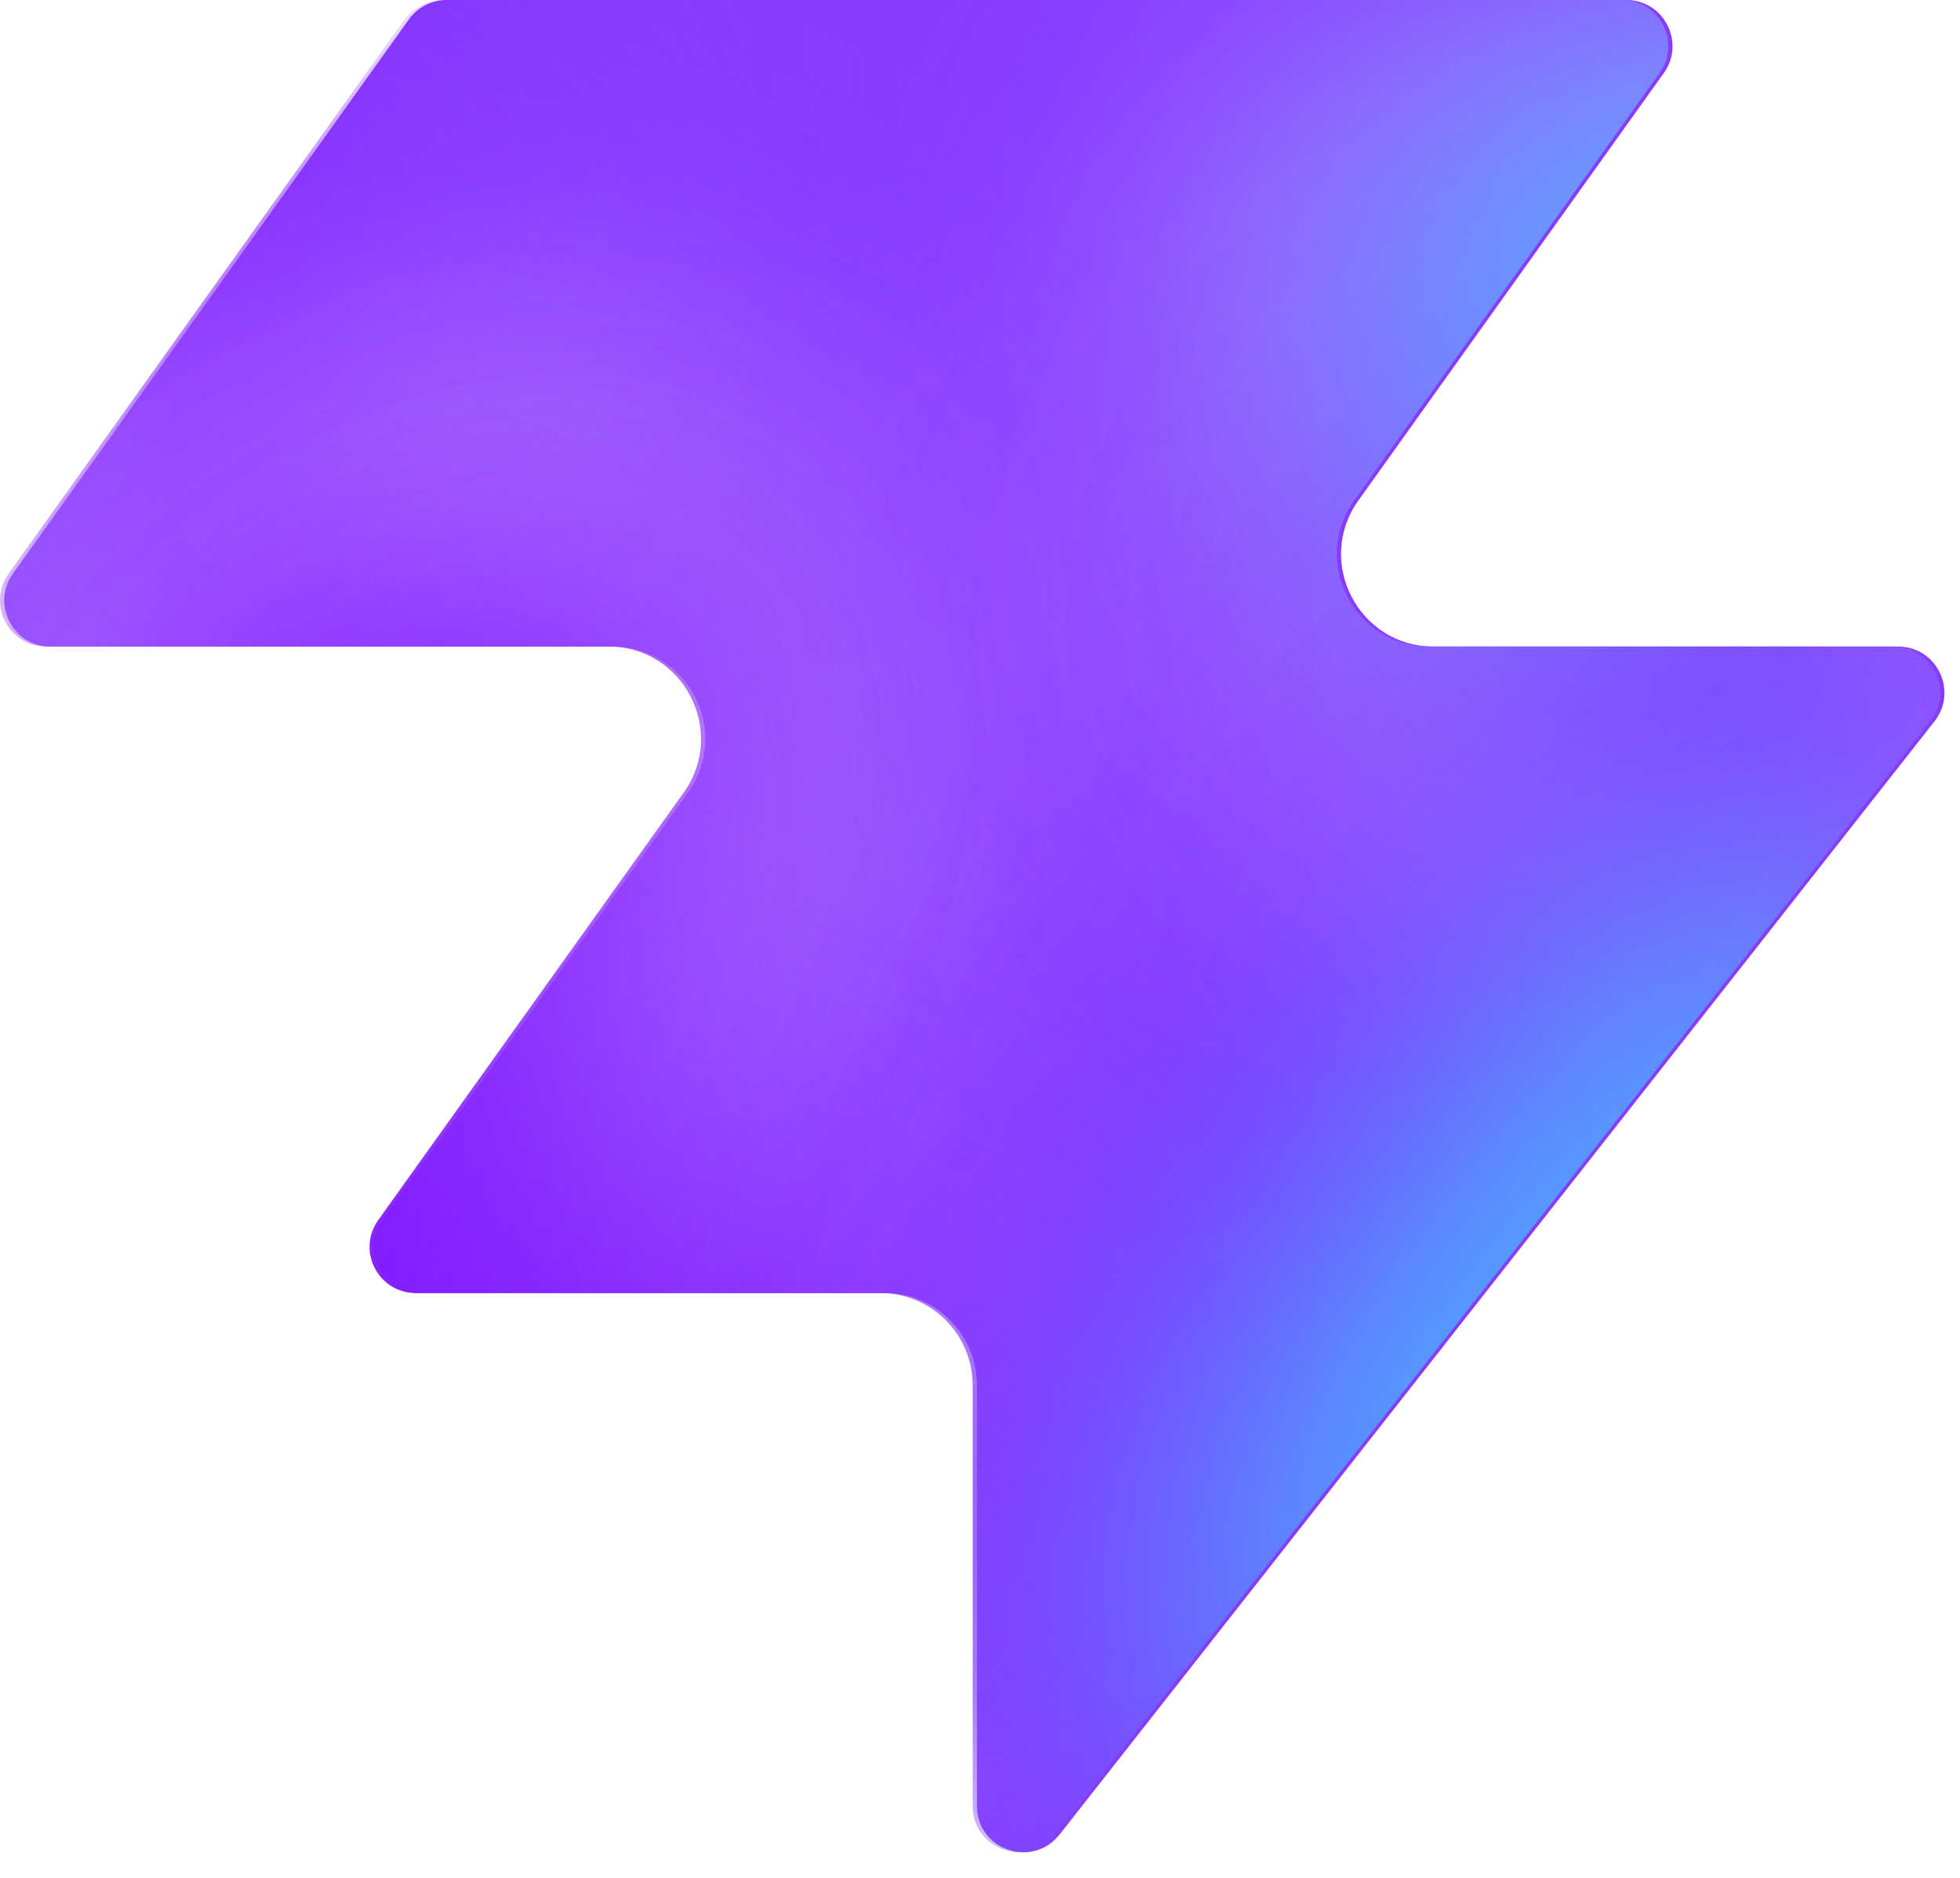
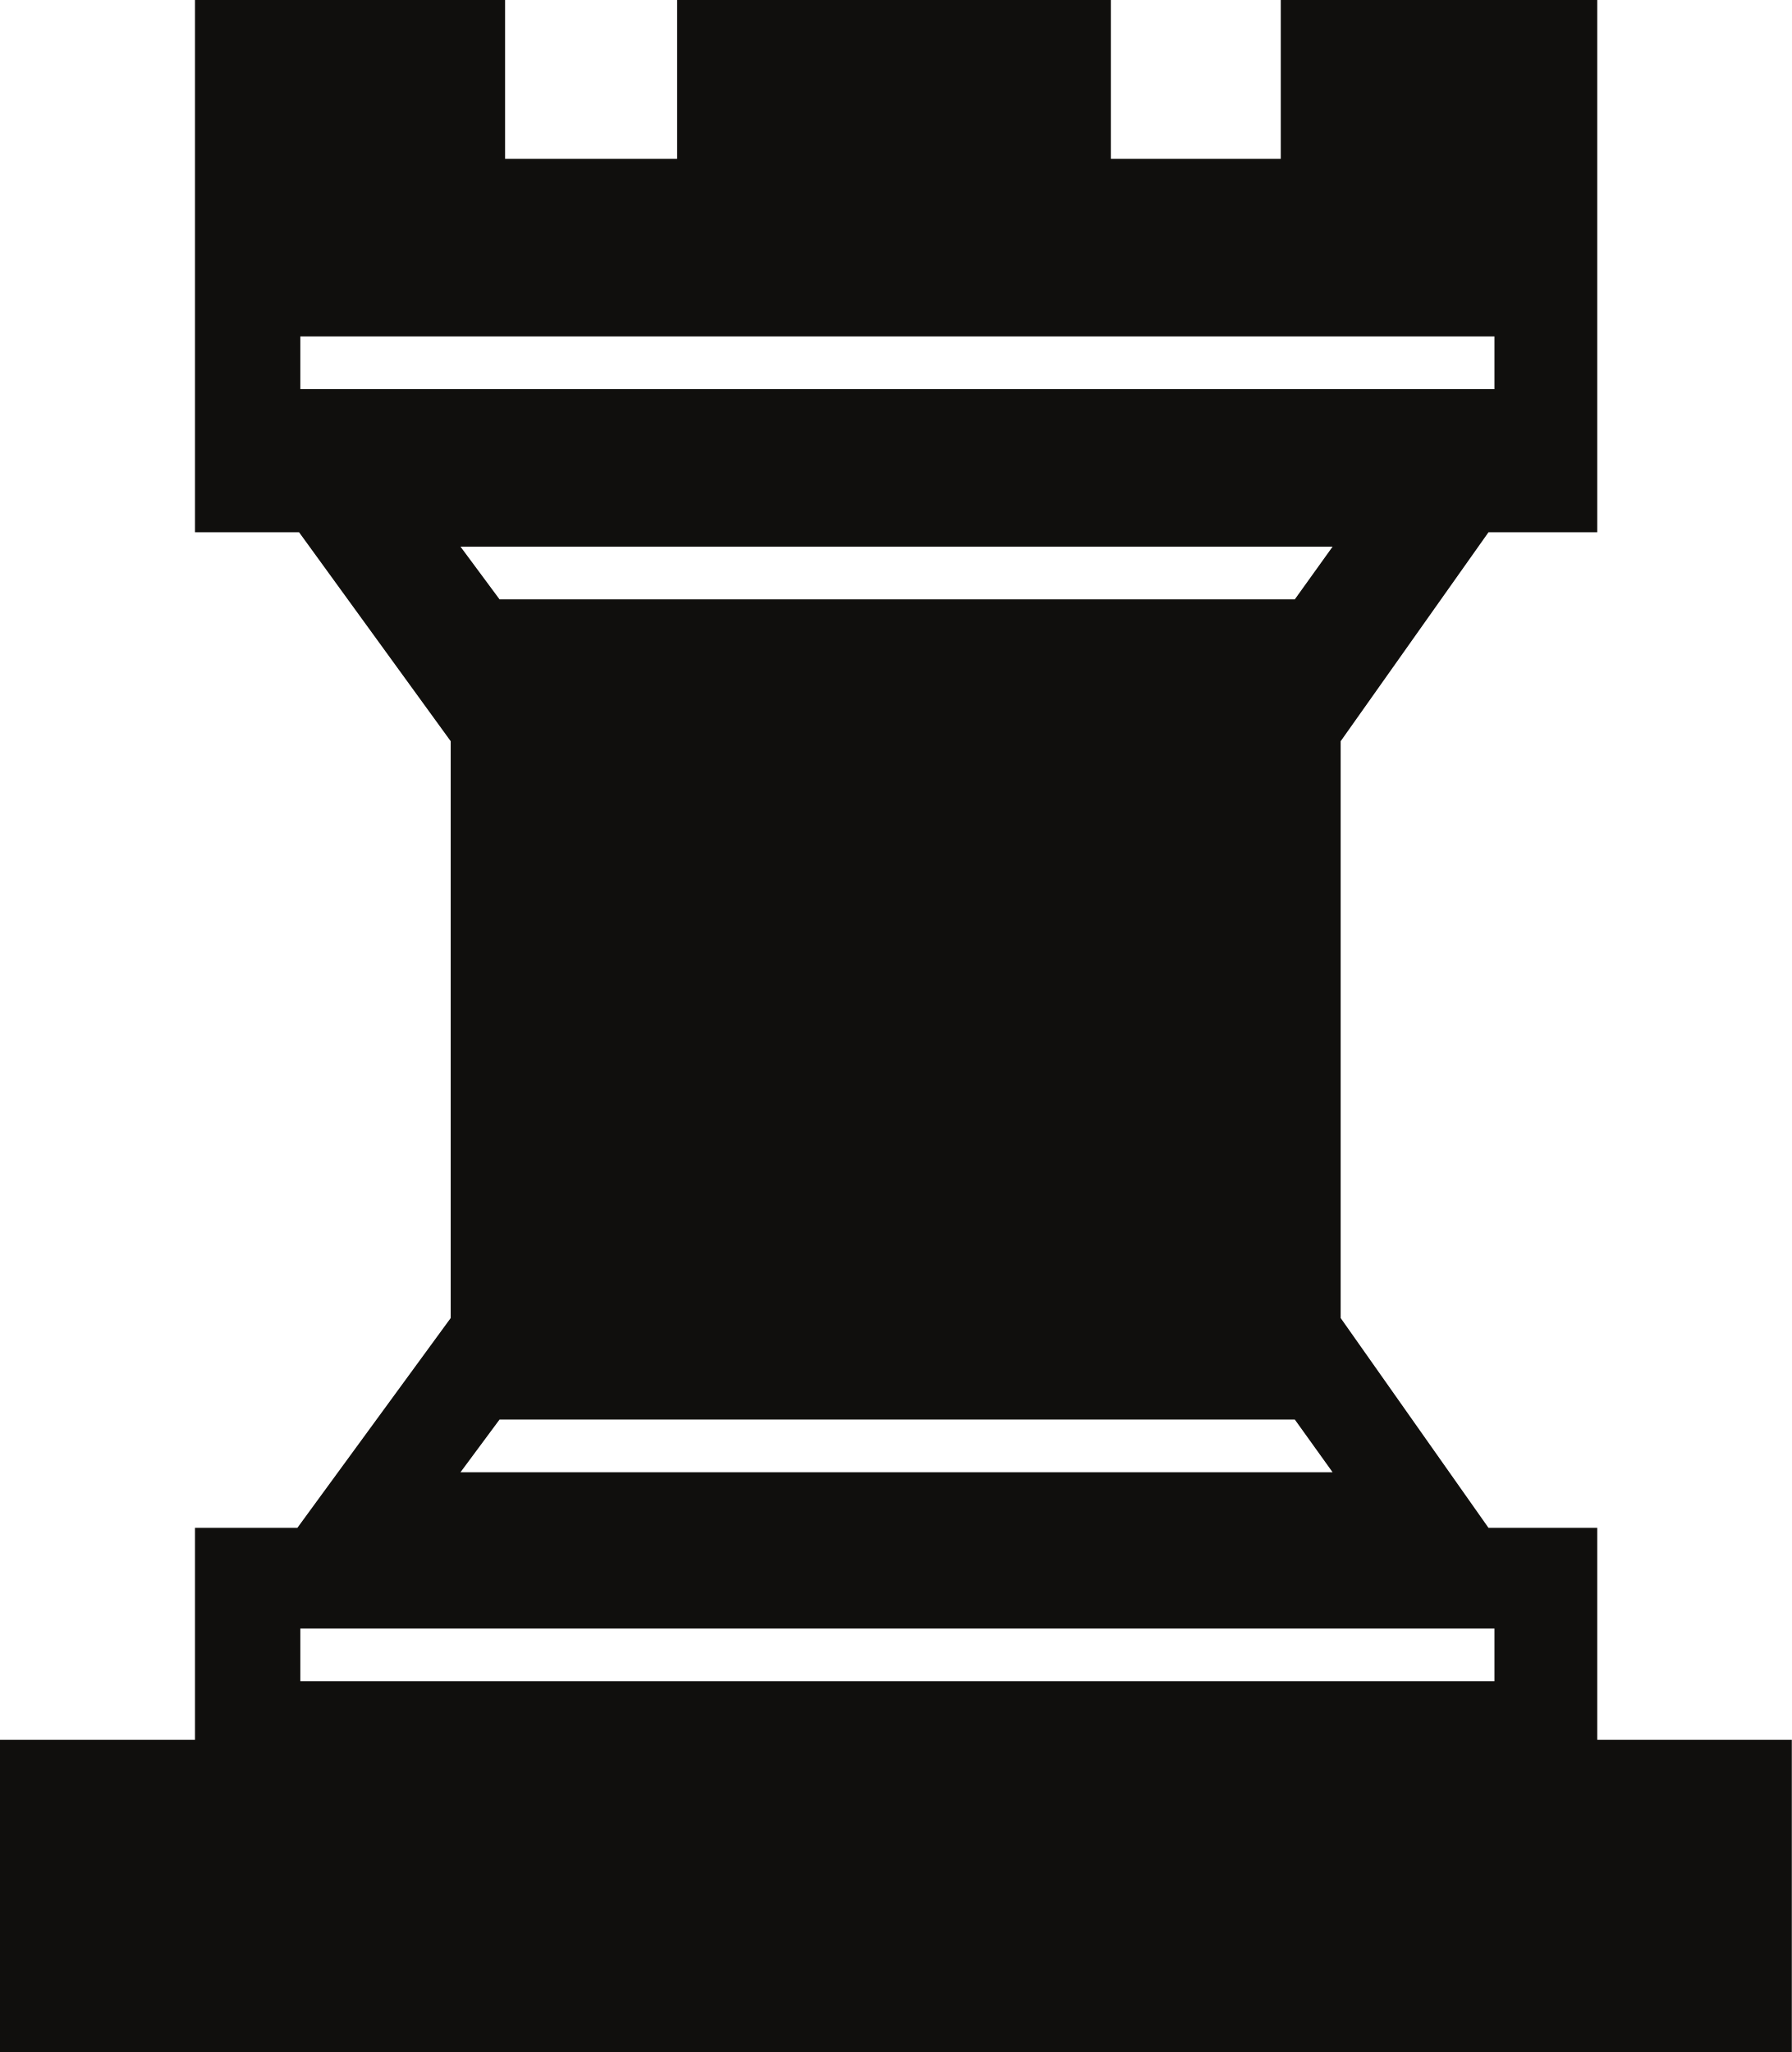
- <svg xmlns="http://www.w3.org/2000/svg" width="48" height="46" fill="none" viewBox="0 0 48 46">
-   <path fill="#863bff" d="M25.946 44.938c-.664.845-2.021.375-2.021-.698V33.937a2.26 2.26 0 0 0-2.262-2.262H10.287c-.92 0-1.456-1.04-.92-1.788l7.48-10.471c1.07-1.497 0-3.578-1.842-3.578H1.237c-.92 0-1.456-1.04-.92-1.788L10.013.474c.214-.297.556-.474.92-.474h28.894c.92 0 1.456 1.04.92 1.788l-7.48 10.471c-1.07 1.498 0 3.579 1.842 3.579h11.377c.943 0 1.473 1.088.89 1.83L25.947 44.94z" style="fill:#863bff;fill:color(display-p3 .525 .23 1);fill-opacity:1" />
-   <mask id="a" width="48" height="46" x="0" y="0" maskUnits="userSpaceOnUse" style="mask-type:alpha">
-     <path fill="#000" d="M25.842 44.938c-.664.844-2.021.375-2.021-.698V33.937a2.26 2.26 0 0 0-2.262-2.262H10.183c-.92 0-1.456-1.04-.92-1.788l7.48-10.471c1.07-1.498 0-3.579-1.842-3.579H1.133c-.92 0-1.456-1.04-.92-1.787L9.91.473c.214-.297.556-.474.92-.474h28.894c.92 0 1.456 1.04.92 1.788l-7.48 10.471c-1.07 1.498 0 3.578 1.842 3.578h11.377c.943 0 1.473 1.088.89 1.832L25.843 44.94z" style="fill:#000;fill-opacity:1" />
-   </mask>
-   <g mask="url(#a)">
-     <g filter="url(#b)">
-       <ellipse cx="5.508" cy="14.704" fill="#ede6ff" rx="5.508" ry="14.704" style="fill:#ede6ff;fill:color(display-p3 .927 .903 1);fill-opacity:1" transform="matrix(.00324 1 1 -.00324 -4.47 31.516)" />
-     </g>
-     <g filter="url(#c)">
-       <ellipse cx="10.399" cy="29.851" fill="#ede6ff" rx="10.399" ry="29.851" style="fill:#ede6ff;fill:color(display-p3 .927 .903 1);fill-opacity:1" transform="matrix(.00324 1 1 -.00324 -39.328 7.883)" />
-     </g>
-     <g filter="url(#d)">
-       <ellipse cx="5.508" cy="30.487" fill="#7e14ff" rx="5.508" ry="30.487" style="fill:#7e14ff;fill:color(display-p3 .492 .077 1);fill-opacity:1" transform="rotate(89.814 -25.913 -14.639)scale(1 -1)" />
-     </g>
-     <g filter="url(#e)">
-       <ellipse cx="5.508" cy="30.599" fill="#7e14ff" rx="5.508" ry="30.599" style="fill:#7e14ff;fill:color(display-p3 .492 .077 1);fill-opacity:1" transform="rotate(89.814 -32.644 -3.334)scale(1 -1)" />
-     </g>
-     <g filter="url(#f)">
-       <ellipse cx="5.508" cy="30.599" fill="#7e14ff" rx="5.508" ry="30.599" style="fill:#7e14ff;fill:color(display-p3 .492 .077 1);fill-opacity:1" transform="matrix(.00324 1 1 -.00324 -34.34 30.47)" />
-     </g>
-     <g filter="url(#g)">
-       <ellipse cx="14.072" cy="22.078" fill="#ede6ff" rx="14.072" ry="22.078" style="fill:#ede6ff;fill:color(display-p3 .927 .903 1);fill-opacity:1" transform="rotate(93.35 24.506 48.493)scale(-1 1)" />
-     </g>
-     <g filter="url(#h)">
-       <ellipse cx="3.47" cy="21.501" fill="#7e14ff" rx="3.47" ry="21.501" style="fill:#7e14ff;fill:color(display-p3 .492 .077 1);fill-opacity:1" transform="rotate(89.009 28.708 47.59)scale(-1 1)" />
-     </g>
-     <g filter="url(#i)">
-       <ellipse cx="3.47" cy="21.501" fill="#7e14ff" rx="3.47" ry="21.501" style="fill:#7e14ff;fill:color(display-p3 .492 .077 1);fill-opacity:1" transform="rotate(89.009 28.708 47.59)scale(-1 1)" />
-     </g>
-     <g filter="url(#j)">
-       <ellipse cx=".387" cy="8.972" fill="#7e14ff" rx="4.407" ry="29.108" style="fill:#7e14ff;fill:color(display-p3 .492 .077 1);fill-opacity:1" transform="rotate(39.51 .387 8.972)" />
-     </g>
-     <g filter="url(#k)">
-       <ellipse cx="47.523" cy="-6.092" fill="#7e14ff" rx="4.407" ry="29.108" style="fill:#7e14ff;fill:color(display-p3 .492 .077 1);fill-opacity:1" transform="rotate(37.892 47.523 -6.092)" />
-     </g>
-     <g filter="url(#l)">
-       <ellipse cx="41.412" cy="6.333" fill="#47bfff" rx="5.971" ry="9.665" style="fill:#47bfff;fill:color(display-p3 .28 .748 1);fill-opacity:1" transform="rotate(37.892 41.412 6.333)" />
-     </g>
-     <g filter="url(#m)">
-       <ellipse cx="-1.879" cy="38.332" fill="#7e14ff" rx="4.407" ry="29.108" style="fill:#7e14ff;fill:color(display-p3 .492 .077 1);fill-opacity:1" transform="rotate(37.892 -1.88 38.332)" />
-     </g>
-     <g filter="url(#n)">
-       <ellipse cx="-1.879" cy="38.332" fill="#7e14ff" rx="4.407" ry="29.108" style="fill:#7e14ff;fill:color(display-p3 .492 .077 1);fill-opacity:1" transform="rotate(37.892 -1.88 38.332)" />
-     </g>
-     <g filter="url(#o)">
-       <ellipse cx="35.651" cy="29.907" fill="#7e14ff" rx="4.407" ry="29.108" style="fill:#7e14ff;fill:color(display-p3 .492 .077 1);fill-opacity:1" transform="rotate(37.892 35.651 29.907)" />
-     </g>
-     <g filter="url(#p)">
-       <ellipse cx="38.418" cy="32.4" fill="#47bfff" rx="5.971" ry="15.297" style="fill:#47bfff;fill:color(display-p3 .28 .748 1);fill-opacity:1" transform="rotate(37.892 38.418 32.4)" />
-     </g>
-   </g>
-   <defs>
-     <filter id="b" width="60.045" height="41.654" x="-19.77" y="16.149" color-interpolation-filters="sRGB" filterUnits="userSpaceOnUse">
-       <feFlood flood-opacity="0" result="BackgroundImageFix" />
-       <feBlend in="SourceGraphic" in2="BackgroundImageFix" result="shape" />
-       <feGaussianBlur result="effect1_foregroundBlur_2002_17158" stdDeviation="7.659" />
-     </filter>
-     <filter id="c" width="90.34" height="51.437" x="-54.613" y="-7.533" color-interpolation-filters="sRGB" filterUnits="userSpaceOnUse">
-       <feFlood flood-opacity="0" result="BackgroundImageFix" />
-       <feBlend in="SourceGraphic" in2="BackgroundImageFix" result="shape" />
-       <feGaussianBlur result="effect1_foregroundBlur_2002_17158" stdDeviation="7.659" />
-     </filter>
-     <filter id="d" width="79.355" height="29.4" x="-49.64" y="2.03" color-interpolation-filters="sRGB" filterUnits="userSpaceOnUse">
-       <feFlood flood-opacity="0" result="BackgroundImageFix" />
-       <feBlend in="SourceGraphic" in2="BackgroundImageFix" result="shape" />
-       <feGaussianBlur result="effect1_foregroundBlur_2002_17158" stdDeviation="4.596" />
-     </filter>
-     <filter id="e" width="79.579" height="29.4" x="-45.045" y="20.029" color-interpolation-filters="sRGB" filterUnits="userSpaceOnUse">
-       <feFlood flood-opacity="0" result="BackgroundImageFix" />
-       <feBlend in="SourceGraphic" in2="BackgroundImageFix" result="shape" />
-       <feGaussianBlur result="effect1_foregroundBlur_2002_17158" stdDeviation="4.596" />
-     </filter>
-     <filter id="f" width="79.579" height="29.4" x="-43.513" y="21.178" color-interpolation-filters="sRGB" filterUnits="userSpaceOnUse">
-       <feFlood flood-opacity="0" result="BackgroundImageFix" />
-       <feBlend in="SourceGraphic" in2="BackgroundImageFix" result="shape" />
-       <feGaussianBlur result="effect1_foregroundBlur_2002_17158" stdDeviation="4.596" />
-     </filter>
-     <filter id="g" width="74.749" height="58.852" x="15.756" y="-17.901" color-interpolation-filters="sRGB" filterUnits="userSpaceOnUse">
-       <feFlood flood-opacity="0" result="BackgroundImageFix" />
-       <feBlend in="SourceGraphic" in2="BackgroundImageFix" result="shape" />
-       <feGaussianBlur result="effect1_foregroundBlur_2002_17158" stdDeviation="7.659" />
-     </filter>
-     <filter id="h" width="61.377" height="25.362" x="23.548" y="2.284" color-interpolation-filters="sRGB" filterUnits="userSpaceOnUse">
-       <feFlood flood-opacity="0" result="BackgroundImageFix" />
-       <feBlend in="SourceGraphic" in2="BackgroundImageFix" result="shape" />
-       <feGaussianBlur result="effect1_foregroundBlur_2002_17158" stdDeviation="4.596" />
-     </filter>
-     <filter id="i" width="61.377" height="25.362" x="23.548" y="2.284" color-interpolation-filters="sRGB" filterUnits="userSpaceOnUse">
-       <feFlood flood-opacity="0" result="BackgroundImageFix" />
-       <feBlend in="SourceGraphic" in2="BackgroundImageFix" result="shape" />
-       <feGaussianBlur result="effect1_foregroundBlur_2002_17158" stdDeviation="4.596" />
-     </filter>
-     <filter id="j" width="56.045" height="63.649" x="-27.636" y="-22.853" color-interpolation-filters="sRGB" filterUnits="userSpaceOnUse">
-       <feFlood flood-opacity="0" result="BackgroundImageFix" />
-       <feBlend in="SourceGraphic" in2="BackgroundImageFix" result="shape" />
-       <feGaussianBlur result="effect1_foregroundBlur_2002_17158" stdDeviation="4.596" />
-     </filter>
-     <filter id="k" width="54.814" height="64.646" x="20.116" y="-38.415" color-interpolation-filters="sRGB" filterUnits="userSpaceOnUse">
-       <feFlood flood-opacity="0" result="BackgroundImageFix" />
-       <feBlend in="SourceGraphic" in2="BackgroundImageFix" result="shape" />
-       <feGaussianBlur result="effect1_foregroundBlur_2002_17158" stdDeviation="4.596" />
-     </filter>
-     <filter id="l" width="33.541" height="35.313" x="24.641" y="-11.323" color-interpolation-filters="sRGB" filterUnits="userSpaceOnUse">
-       <feFlood flood-opacity="0" result="BackgroundImageFix" />
-       <feBlend in="SourceGraphic" in2="BackgroundImageFix" result="shape" />
-       <feGaussianBlur result="effect1_foregroundBlur_2002_17158" stdDeviation="4.596" />
-     </filter>
-     <filter id="m" width="54.814" height="64.646" x="-29.286" y="6.009" color-interpolation-filters="sRGB" filterUnits="userSpaceOnUse">
-       <feFlood flood-opacity="0" result="BackgroundImageFix" />
-       <feBlend in="SourceGraphic" in2="BackgroundImageFix" result="shape" />
-       <feGaussianBlur result="effect1_foregroundBlur_2002_17158" stdDeviation="4.596" />
-     </filter>
-     <filter id="n" width="54.814" height="64.646" x="-29.286" y="6.009" color-interpolation-filters="sRGB" filterUnits="userSpaceOnUse">
-       <feFlood flood-opacity="0" result="BackgroundImageFix" />
-       <feBlend in="SourceGraphic" in2="BackgroundImageFix" result="shape" />
-       <feGaussianBlur result="effect1_foregroundBlur_2002_17158" stdDeviation="4.596" />
-     </filter>
-     <filter id="o" width="54.814" height="64.646" x="8.244" y="-2.416" color-interpolation-filters="sRGB" filterUnits="userSpaceOnUse">
-       <feFlood flood-opacity="0" result="BackgroundImageFix" />
-       <feBlend in="SourceGraphic" in2="BackgroundImageFix" result="shape" />
-       <feGaussianBlur result="effect1_foregroundBlur_2002_17158" stdDeviation="4.596" />
-     </filter>
-     <filter id="p" width="39.409" height="43.623" x="18.713" y="10.588" color-interpolation-filters="sRGB" filterUnits="userSpaceOnUse">
-       <feFlood flood-opacity="0" result="BackgroundImageFix" />
-       <feBlend in="SourceGraphic" in2="BackgroundImageFix" result="shape" />
-       <feGaussianBlur result="effect1_foregroundBlur_2002_17158" stdDeviation="4.596" />
-     </filter>
-   </defs>
+ <svg xmlns="http://www.w3.org/2000/svg" viewBox="200 1864.907 527.452 604.107">
+   <path d="m 4442.06,2762.5 -83.47,116.4 H 2602.91 l -86.27,-116.4 z m -1925.42,2043.7 86.27,-116.4 h 1755.68 l 83.47,116.4 z M 4799.38,2301.1 v 116.3 H 2163.07 v -116.3 z m 0,2853 v 116.3 H 2163.07 v -116.3 z m -471.74,508.3 v 350.8 h 698.7 V 4838 H 4786.25 L 4459.86,4376.6 V 3103 l 326.39,-463.3 h 240.09 v -468 h 429.55 V 1482.4 H 1500 v 689.3 h 430.47 v 468 h 226.02 L 2495.05,3103 V 4376.6 L 2160.24,4838 h -229.77 v 1175.2 h 684.63 v -350.8 h 379.84 v 350.8 h 957.56 v -350.8 h 375.14" style="fill:#100f0d;fill-opacity:1;fill-rule:evenodd;stroke:none" transform="matrix(0.1333333, 0, 0, -0.1333333, 0, 2666.667)" />
</svg>
